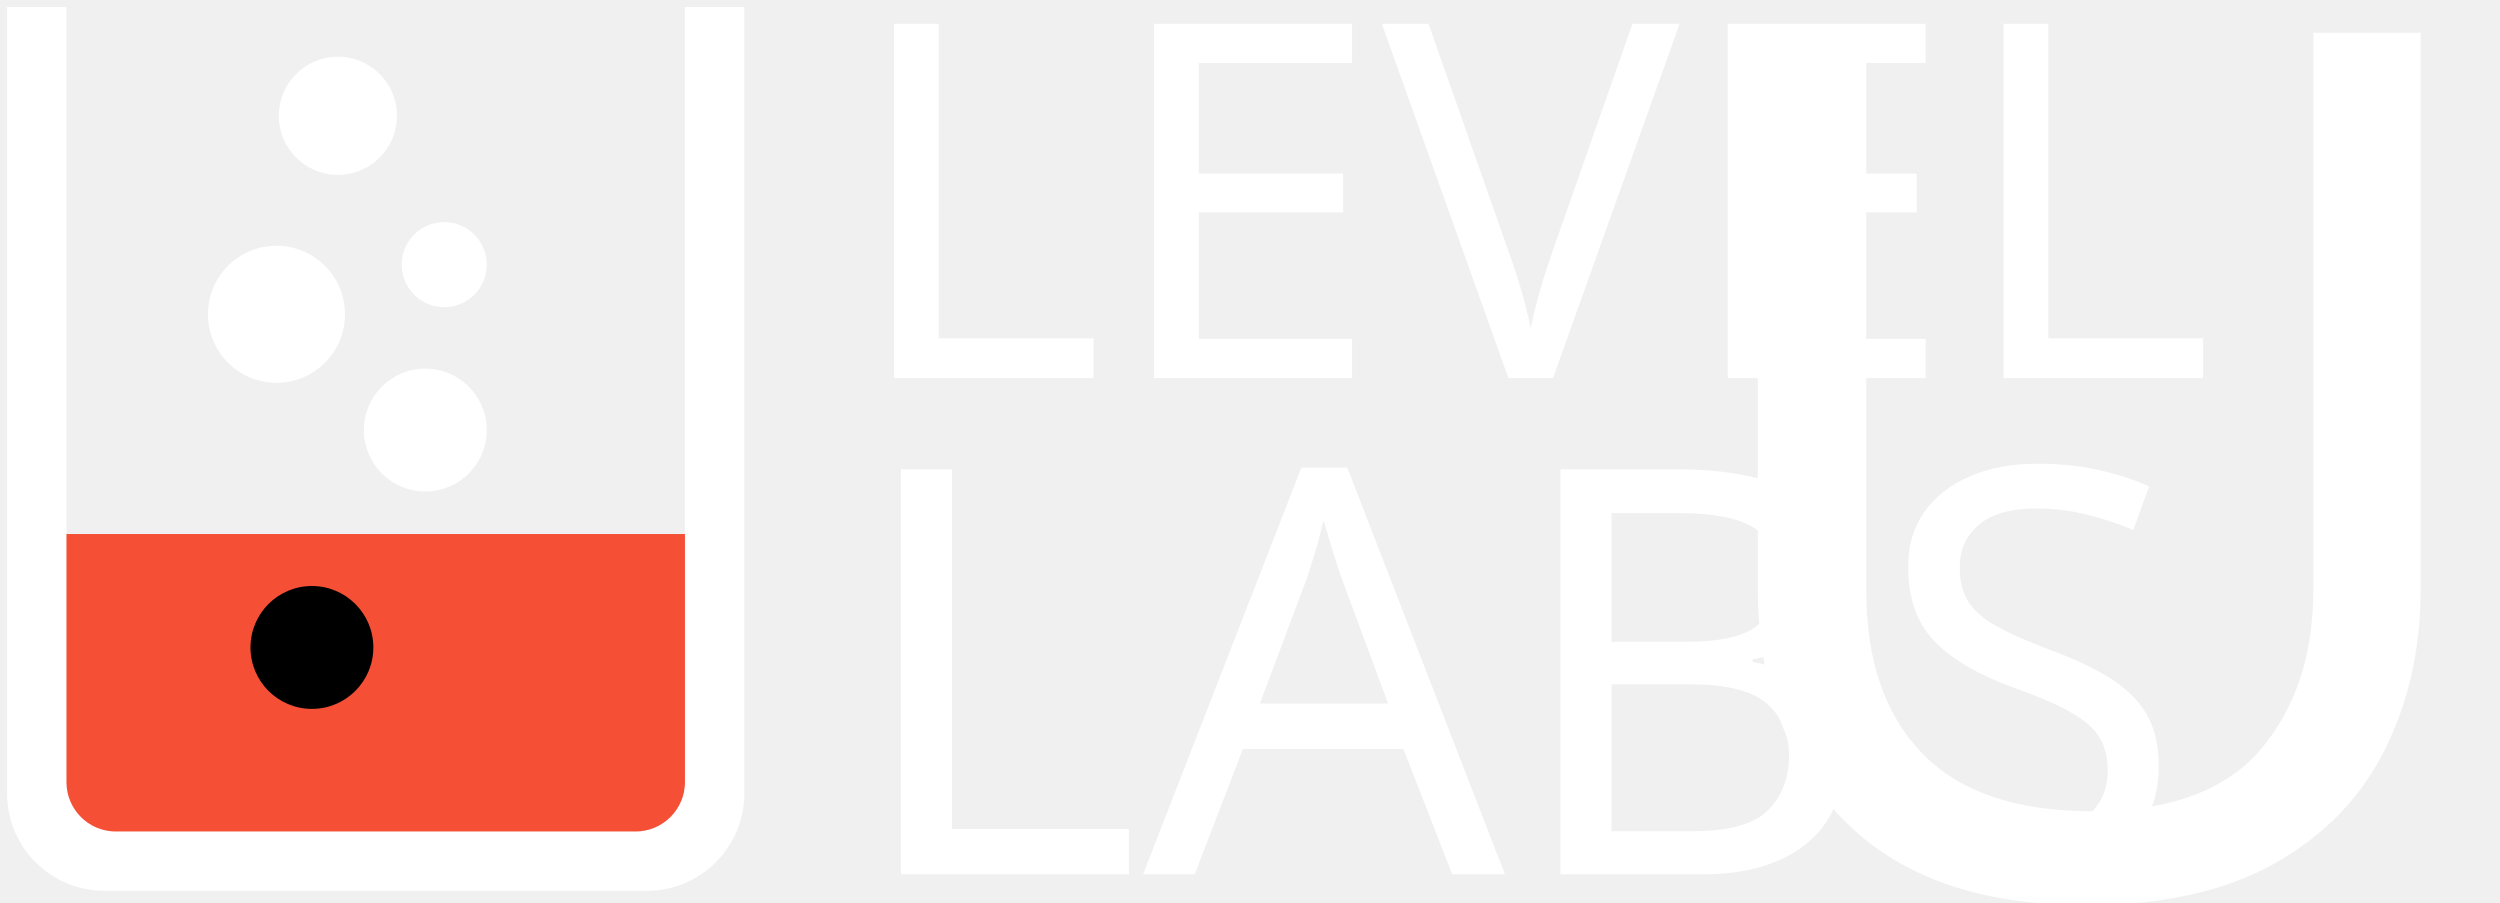
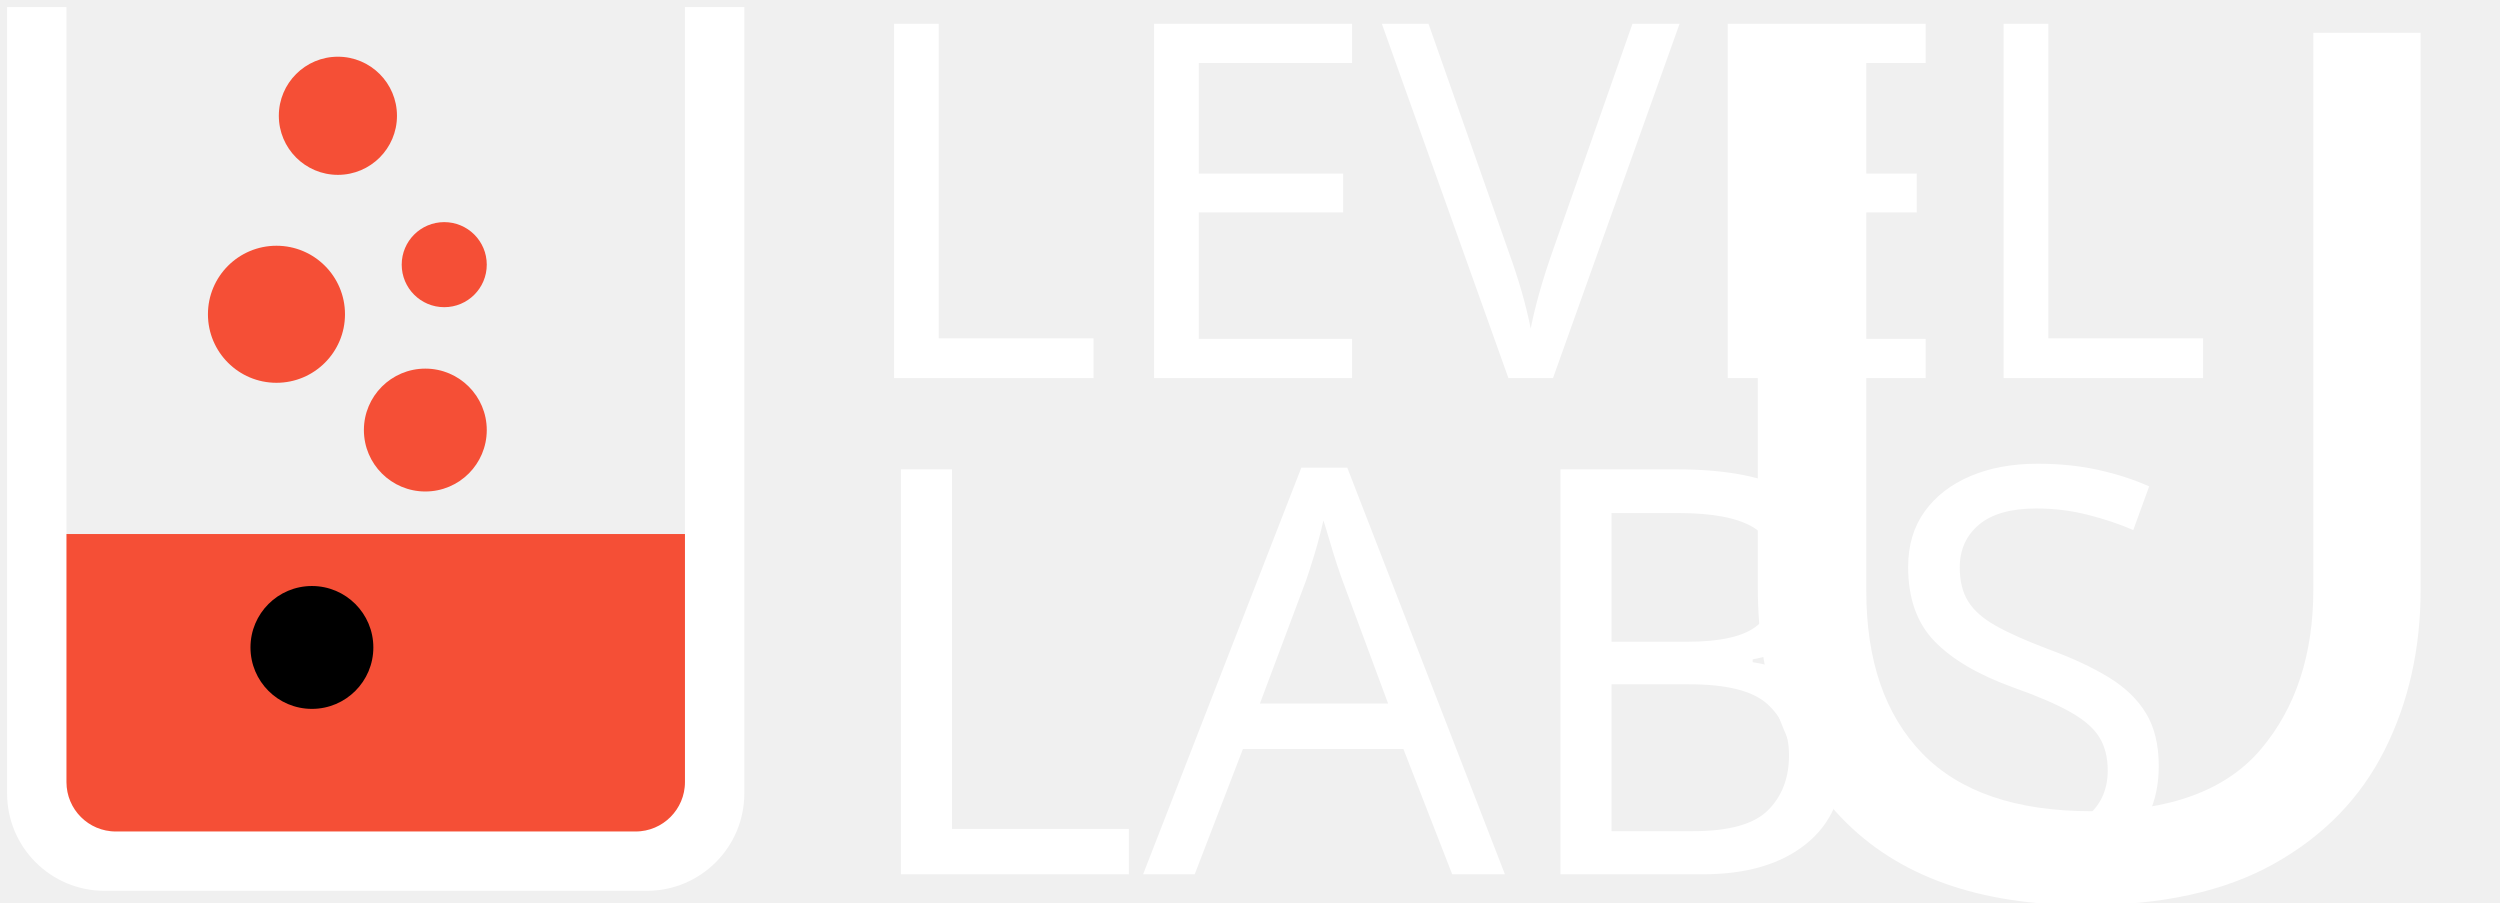
<svg xmlns="http://www.w3.org/2000/svg" width="529px" height="191px" viewBox="0 0 529 191" version="1.1">
  <description>Created with Sketch (http://www.bohemiancoding.com/sketch)</description>
  <defs />
  <g id="Page-1" stroke="none" stroke-width="1" fill="none" fill-rule="evenodd">
    <g id="Rectangle-design" transform="translate(3, -49)">
      <g id="Beaker" transform="translate(0, 52)">
        <rect id="Rectangle-2" fill="#F54F36" x="7" y="110" width="139" height="65" />
        <path d="M153,0 L153,164.875 C153,175.449 144.428,184 133.855,184 L19.145,184 C8.554,184 0,175.437 0,164.875 L0,0 L9.562,0 L9.562,162.483 C9.562,169.088 14.893,174.442 21.502,174.442 L131.498,174.442 C138.092,174.442 143.438,169.079 143.438,162.483 L143.438,0 L153,0 Z" id="Rectangle-1" stroke="#FFFFFF" stroke-width="3" fill="#FFFFFF" />
        <path d="M63,147 C70.18,147 76,141.18 76,134 C76,126.82 70.18,121 63,121 C55.82,121 50,126.82 50,134 C50,141.18 55.82,147 63,147 Z" id="Oval-1" fill="#000000" />
-         <circle id="Oval-2" fill="#FFFFFF" cx="87" cy="88" r="13" />
-         <circle id="Oval-2-copy" fill="#FFFFFF" cx="55.5" cy="63.5" r="14.5" />
-         <path d="M91,62 C95.971,62 100,57.971 100,53 C100,48.029 95.971,44 91,44 C86.029,44 82,48.029 82,53 C82,57.971 86.029,62 91,62 Z" id="Oval-2-copy-2" fill="#FFFFFF" />
-         <circle id="Oval-2-copy-3" fill="#FFFFFF" cx="68.5" cy="21.5" r="12.5" />
+         <path d="M87,101 C94.18,101 100,95.18 100,88 C100,80.82 94.18,75 87,75 C79.82,75 74,80.82 74,88 C74,95.18 79.82,101 87,101 Z" id="Oval-2" fill="#F54F36" />
+         <circle id="Oval-2-copy" fill="#F54F36" cx="55.5" cy="63.5" r="14.5" />
+         <path d="M91,62 C95.971,62 100,57.971 100,53 C100,48.029 95.971,44 91,44 C86.029,44 82,48.029 82,53 C82,57.971 86.029,62 91,62 Z" id="Oval-2-copy-2" fill="#F54F36" />
+         <circle id="Oval-2-copy-3" fill="#F54F36" cx="68.5" cy="21.5" r="12.5" />
      </g>
      <text id="LEVEL" font-family="League Gothic" font-size="105" font-weight="normal" fill="#FFFFFF">
        <tspan x="176" y="129">LEVEL</tspan>
      </text>
      <text id="UP" font-family="League Gothic" font-size="255" font-weight="normal" fill="#FFFFFF">
        <tspan x="346" y="238">UP</tspan>
      </text>
      <text id="LABS" font-family="League Gothic" font-size="120" font-weight="normal" fill="#FFFFFF">
        <tspan x="176" y="234">LABS</tspan>
      </text>
    </g>
  </g>
</svg>
